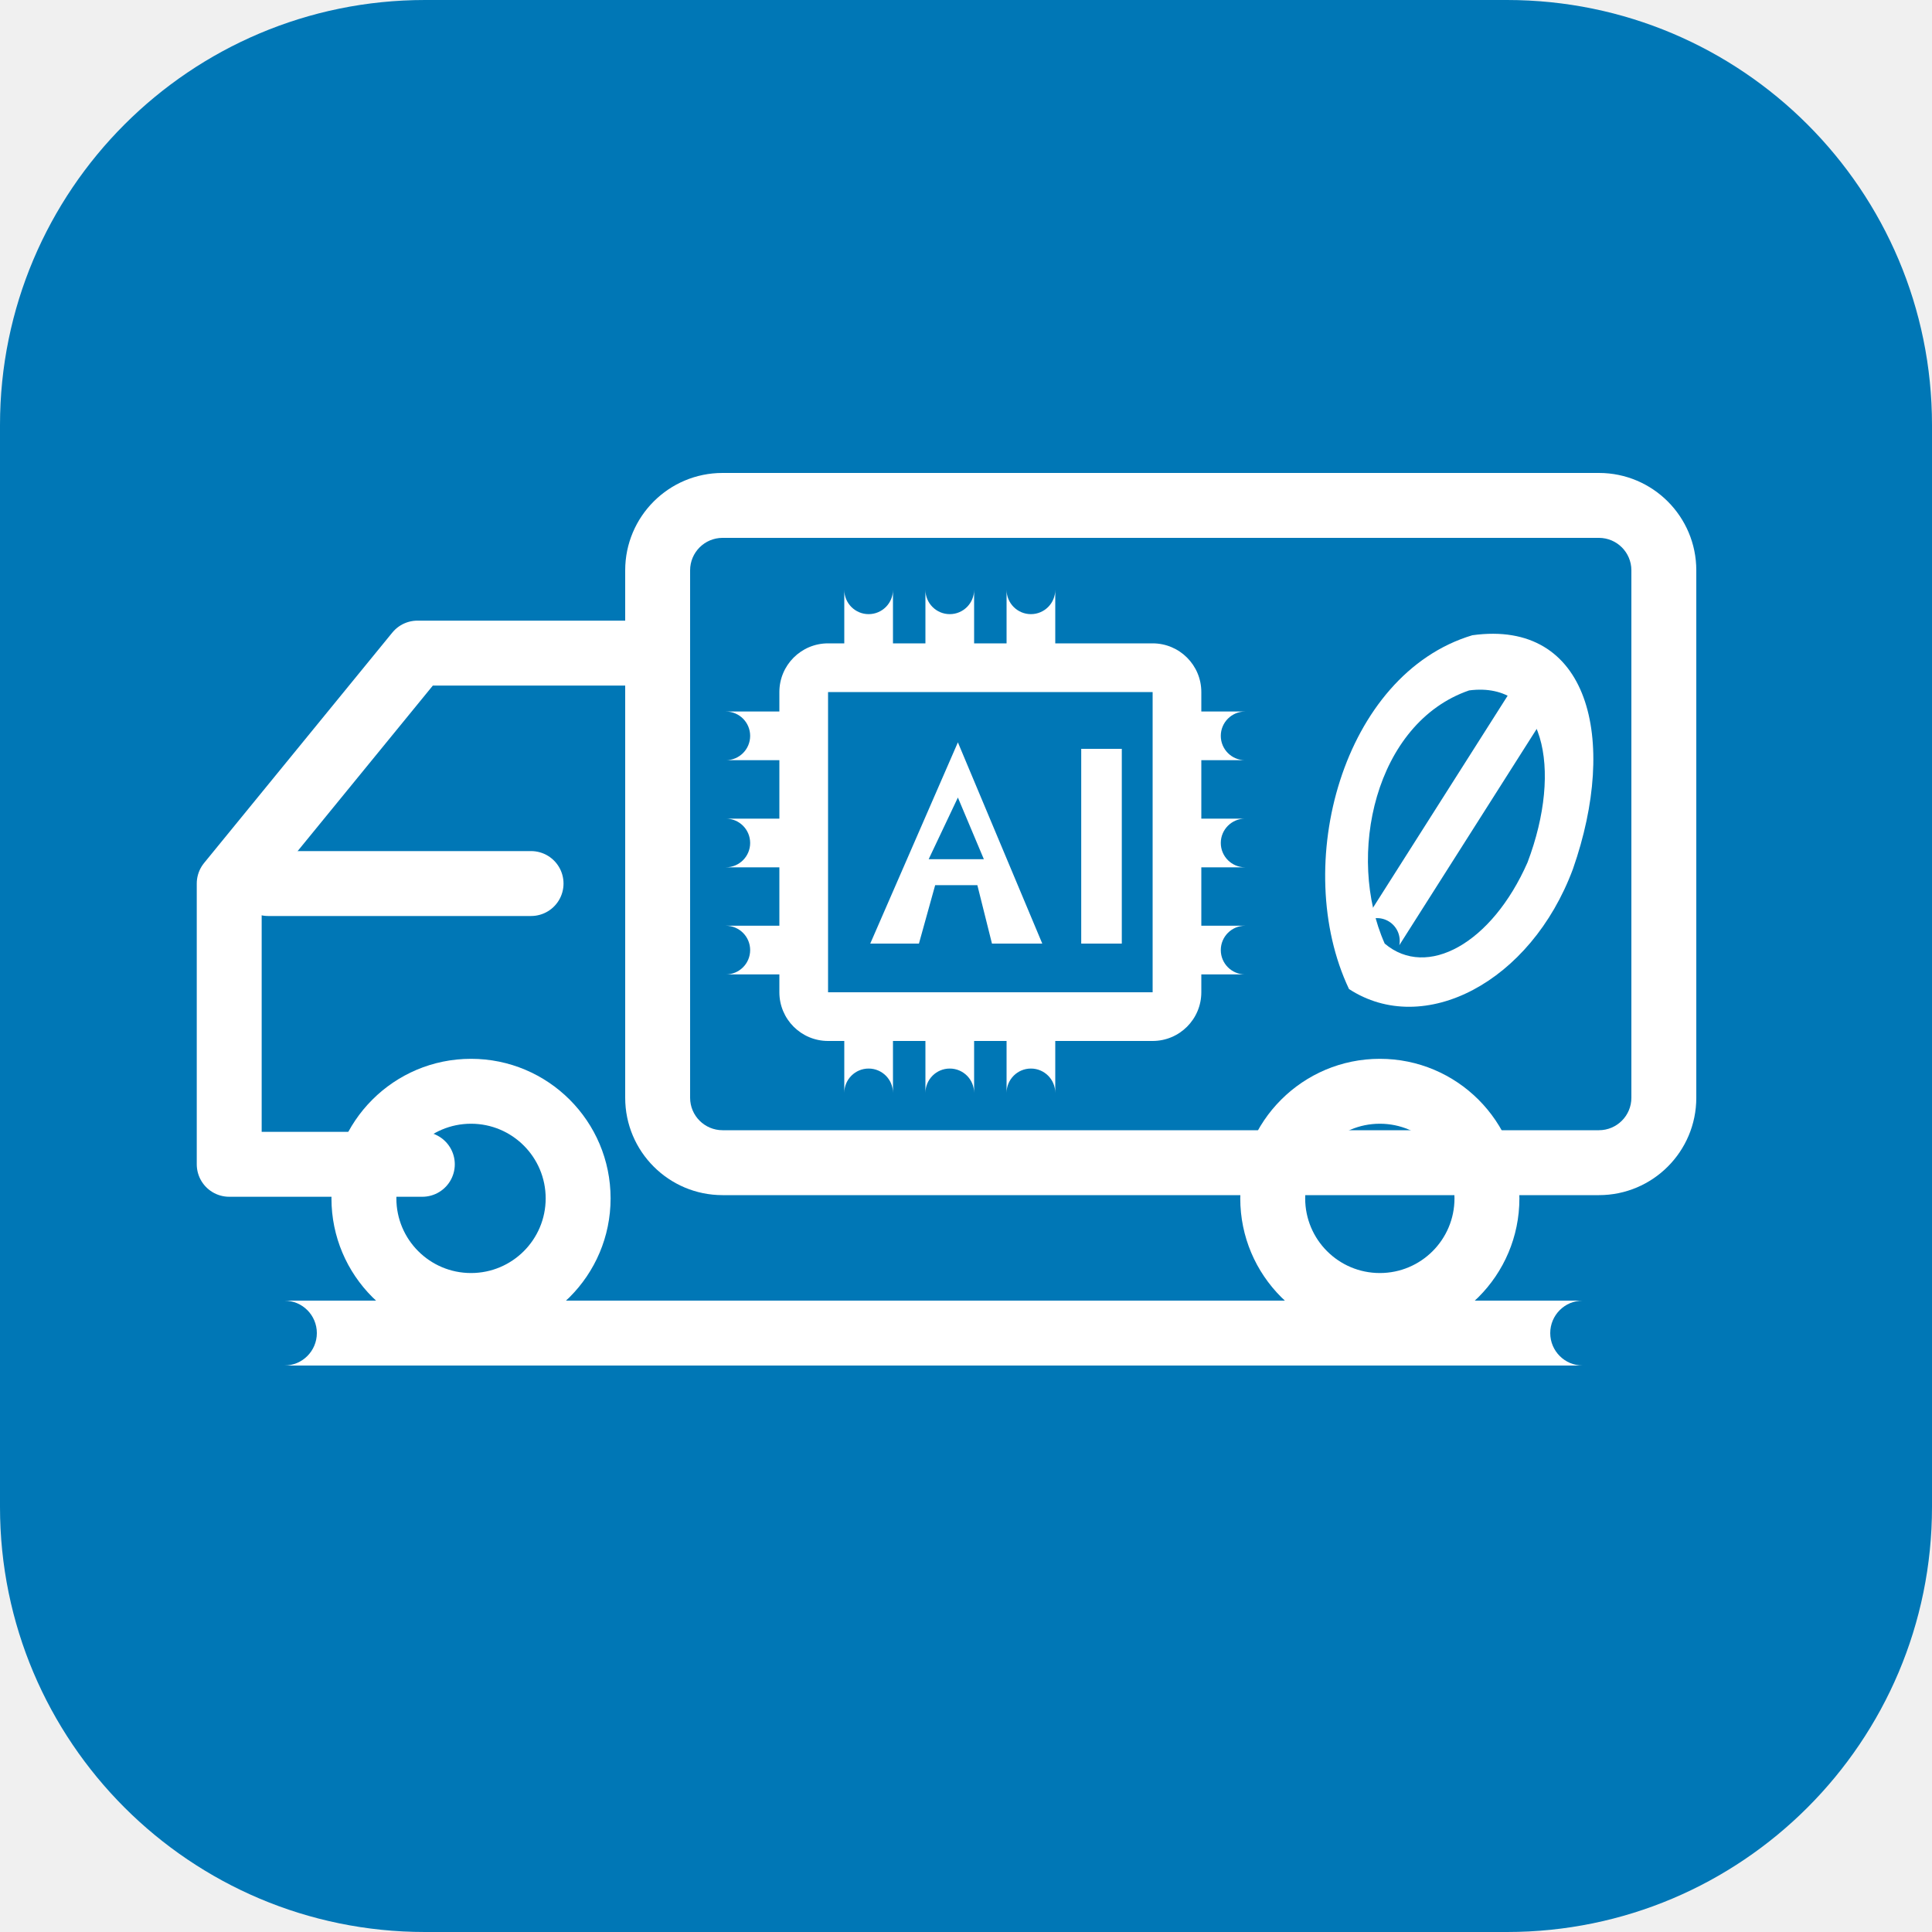
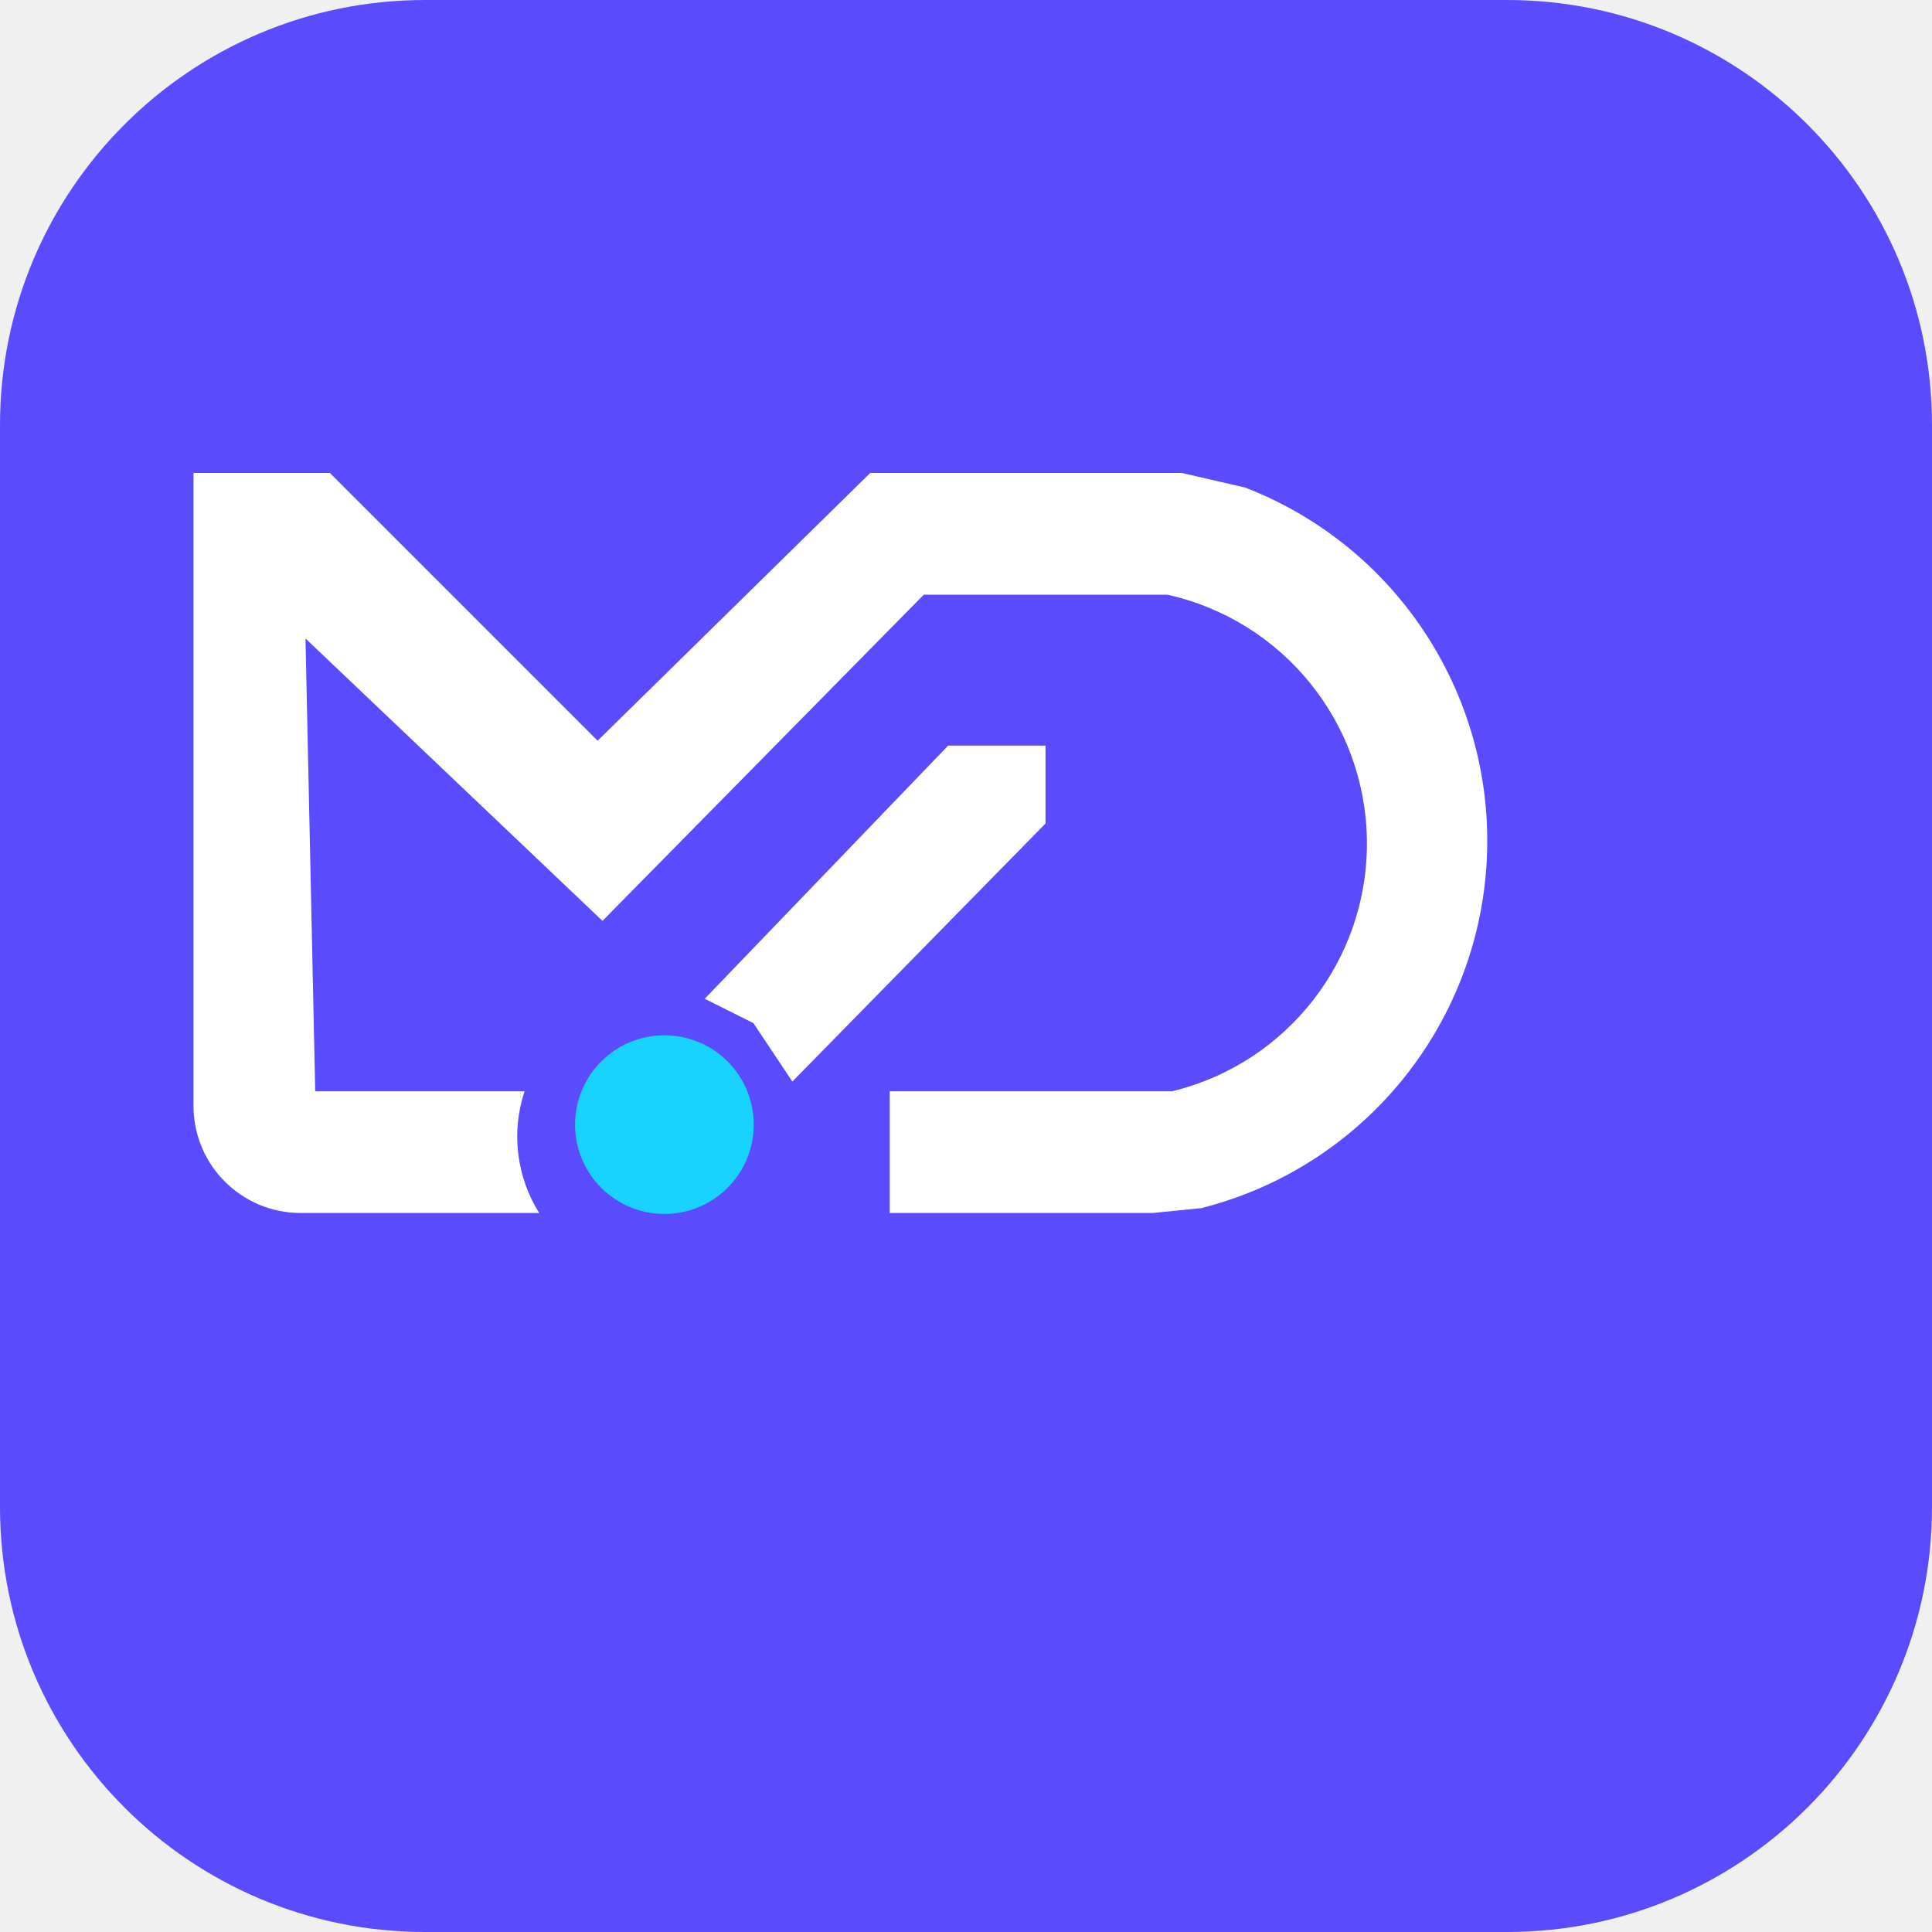
<svg xmlns="http://www.w3.org/2000/svg" viewBox="0 0 100 100" role="img">
-   <rect width="100" height="100" rx="22" fill="#0077B6" />
+   <rect width="100" height="100" rx="22" fill="#5B4BFF" />
  <g transform="translate(8 6) scale(0.84)">
-     <g>
-       <path fill="#FFFFFF" fill-rule="evenodd" d="M35 22H89A6 6 0 0 1 95 28V60.5A6 6 0 0 1 89 66.5H35A6 6 0 0 1 29 60.5V28A6 6 0 0 1 35 22ZM35 26H89A2 2 0 0 1 91 28V60.5A2 2 0 0 1 89 62.5H35A2 2 0 0 1 33 60.5V28A2 2 0 0 1 35 26Z" />
-       <g fill="none" stroke="#FFFFFF" stroke-width="4" stroke-linecap="round" stroke-linejoin="round">
-         <path d="M31 33.1H16.2L4.6 47.3V64.6H16.5" />
-         <path d="M7 47.3H23.2" />
-       </g>
-       <path fill="#FFFFFF" d="M8 77L88 77A2 2 0 0 1 88 73L8 73A2 2 0 0 1 8 77Z" />
-       <path fill="#FFFFFF" fill-rule="evenodd" d="M10.9 66.7A8.6 8.6 0 1 1 28.1 66.7A8.6 8.6 0 1 1 10.9 66.7ZM14.9 66.7A4.6 4.6 0 1 1 24.1 66.7A4.6 4.6 0 1 1 14.9 66.7Z" />
-       <path fill="#FFFFFF" fill-rule="evenodd" d="M66.9 66.7A8.6 8.6 0 1 1 84.1 66.7A8.6 8.6 0 1 1 66.9 66.7ZM70.9 66.7A4.6 4.6 0 1 1 80.1 66.7A4.6 4.6 0 1 1 70.9 66.7Z" />
-       <path fill="#FFFFFF" fill-rule="evenodd" d="M41.5 32.5H61.5A3 3 0 0 1 64.5 35.5V54A3 3 0 0 1 61.5 57H41.5A3 3 0 0 1 38.5 54V35.5A3 3 0 0 1 41.5 32.5ZM41.5 35.5H61.5V54H41.5Z" />
-       <path fill="#FFFFFF" d="M45.5 33.6L45.5 29.2A1.5 1.5 0 0 1 42.5 29.2L42.5 33.6L45.5 33.6Z" />
-       <path fill="#FFFFFF" d="M50.5 33.6L50.5 29.2A1.5 1.5 0 0 1 47.5 29.2L47.5 33.6L50.5 33.6Z" />
-       <path fill="#FFFFFF" d="M55.5 33.6L55.5 29.2A1.5 1.5 0 0 1 52.5 29.2L52.5 33.6L55.5 33.6Z" />
-       <path fill="#FFFFFF" d="M42.5 55.7L42.5 60.2A1.5 1.5 0 0 1 45.5 60.2L45.5 55.7L42.5 55.7Z" />
-       <path fill="#FFFFFF" d="M47.5 55.7L47.5 60.2A1.5 1.5 0 0 1 50.5 60.2L50.5 55.7L47.5 55.7Z" />
-       <path fill="#FFFFFF" d="M52.5 55.7L52.5 60.2A1.5 1.5 0 0 1 55.5 60.2L55.5 55.7L52.5 55.7Z" />
-       <path fill="#FFFFFF" d="M40 36.7L35.2 36.7A1.5 1.5 0 0 1 35.2 39.7L40 39.7L40 36.7Z" />
-       <path fill="#FFFFFF" d="M40 43.3L35.2 43.3A1.5 1.5 0 0 1 35.2 46.3L40 46.3L40 43.3Z" />
-       <path fill="#FFFFFF" d="M40 49.9L35.2 49.9A1.5 1.5 0 0 1 35.2 52.9L40 52.9L40 49.9Z" />
-       <path fill="#FFFFFF" d="M63 39.7L67.2 39.7A1.5 1.5 0 0 1 67.2 36.7L63 36.7L63 39.7Z" />
-       <path fill="#FFFFFF" d="M63 46.3L67.2 46.3A1.5 1.5 0 0 1 67.2 43.3L63 43.3L63 46.3Z" />
-       <path fill="#FFFFFF" d="M63 52.9L67.2 52.9A1.5 1.5 0 0 1 67.2 49.9L63 49.9L63 52.9Z" />
-       <path fill="#FFFFFF" fill-rule="evenodd" d="M73.6 53.8C70 46.2 73.2 34.4 81.2 32C88.4 31 90.2 38.4 87.4 46.4C84.8 53.4 78.2 56.8 73.6 53.8ZM75.8 51C73.4 45.6 75.2 37.4 81 35.4C85.6 34.8 86.8 40.2 84.6 46C82.4 51 78.4 53.2 75.8 51Z" />
-       <path fill="#FFFFFF" d="M76.7 51.1L86.1 36.3A1.4 1.4 0 0 1 83.9 34.9L74.5 49.7A1.4 1.4 0 0 1 76.7 51.1Z" />
-       <path fill="#FFFFFF" fill-rule="evenodd" d="M49.5 38.6L54.7 51H51.6L50.7 47.4H48.1L47.1 51H44.1L49.5 38.6ZM49.5 42L51.1 45.8H47.7Z" />
-       <path fill="#FFFFFF" d="M57.1 39H59.6V51H57.1Z" />
+     <g transform="translate(-8.4 11.2) scale(0.3)">
+       <path fill="#FFFFFF" d="M36 36 L36 166 A22 22 0 0 0 58 188 L107 188 A29.5 29.5 0 0 1 104 163 L61 163 L59 70 L120 128 L186 61 L236 61 A52.36 52.36 0 0 1 237 163 L179 163 L179 188 L233 188 L243 187 A77.81 77.81 0 0 0 252 39 L239 36 L175 36 L119 91 L64 36 Z" />
+       <path fill="#FFFFFF" d="M211 92 L191 92 L141 144 L151 149 L159 161 L211 108 Z" />
+       <circle cx="132.72" cy="169.85" r="18.35" fill="#19D3FF" />
    </g>
  </g>
</svg>
